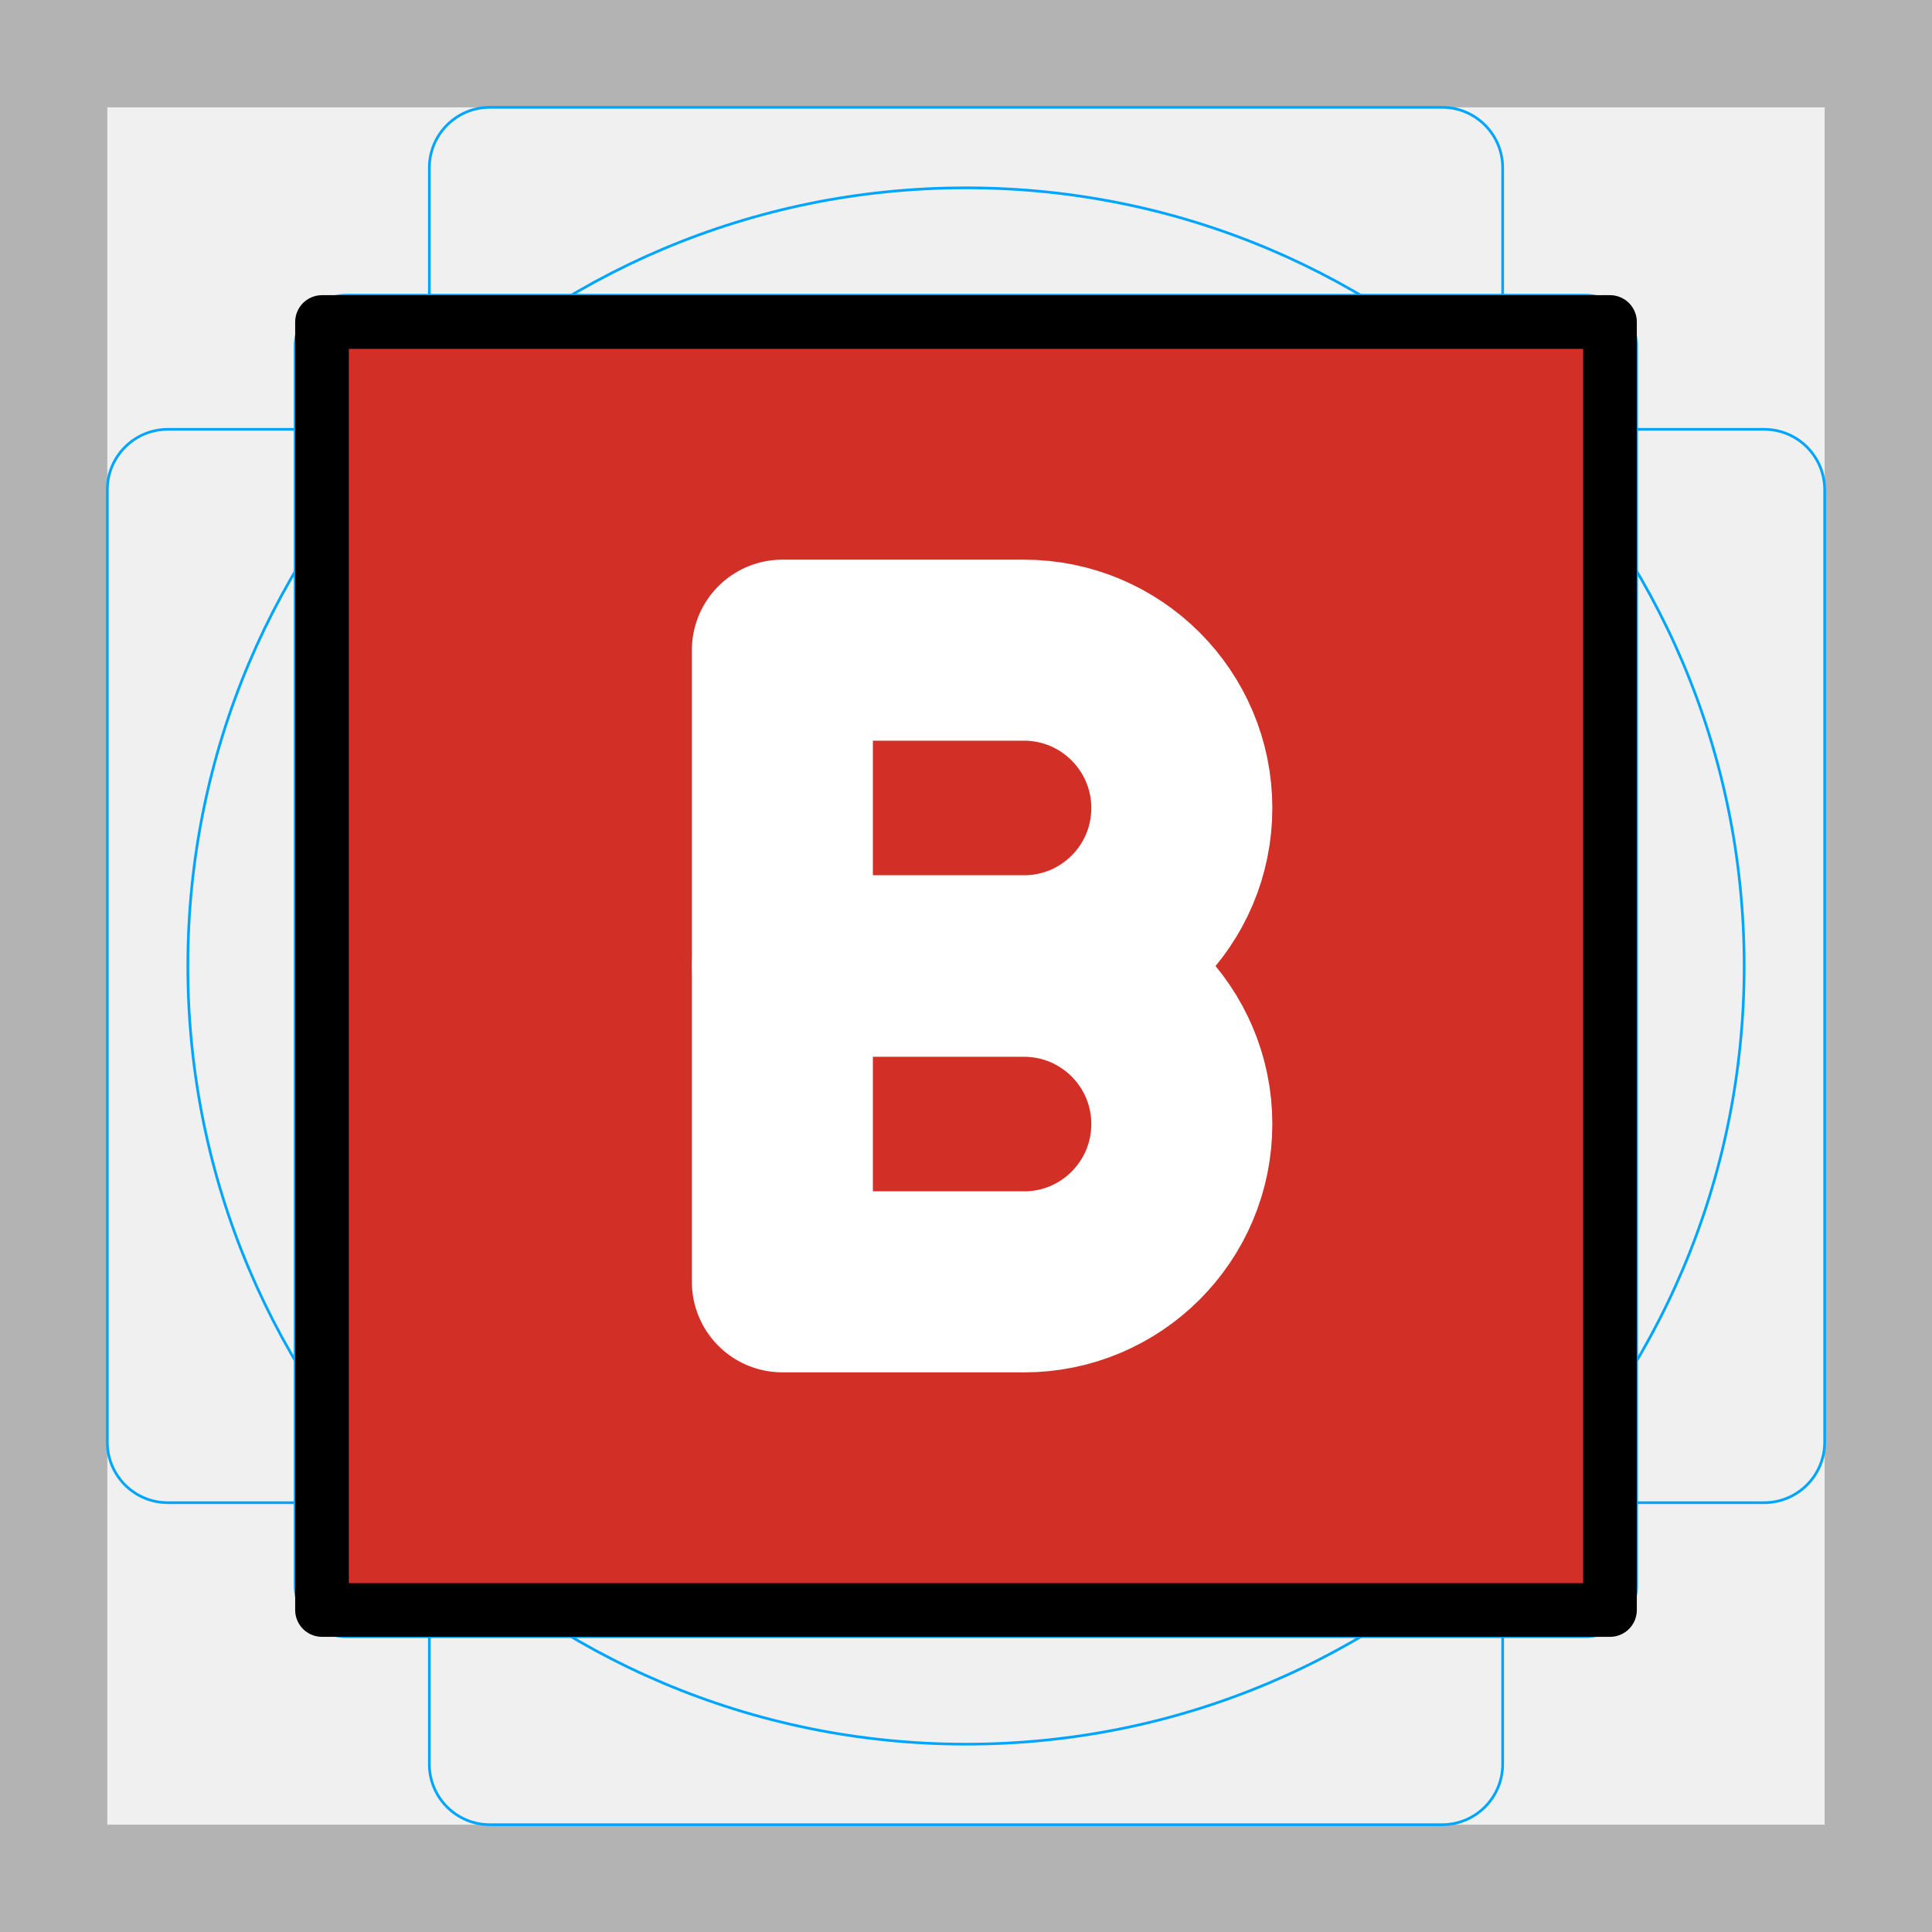
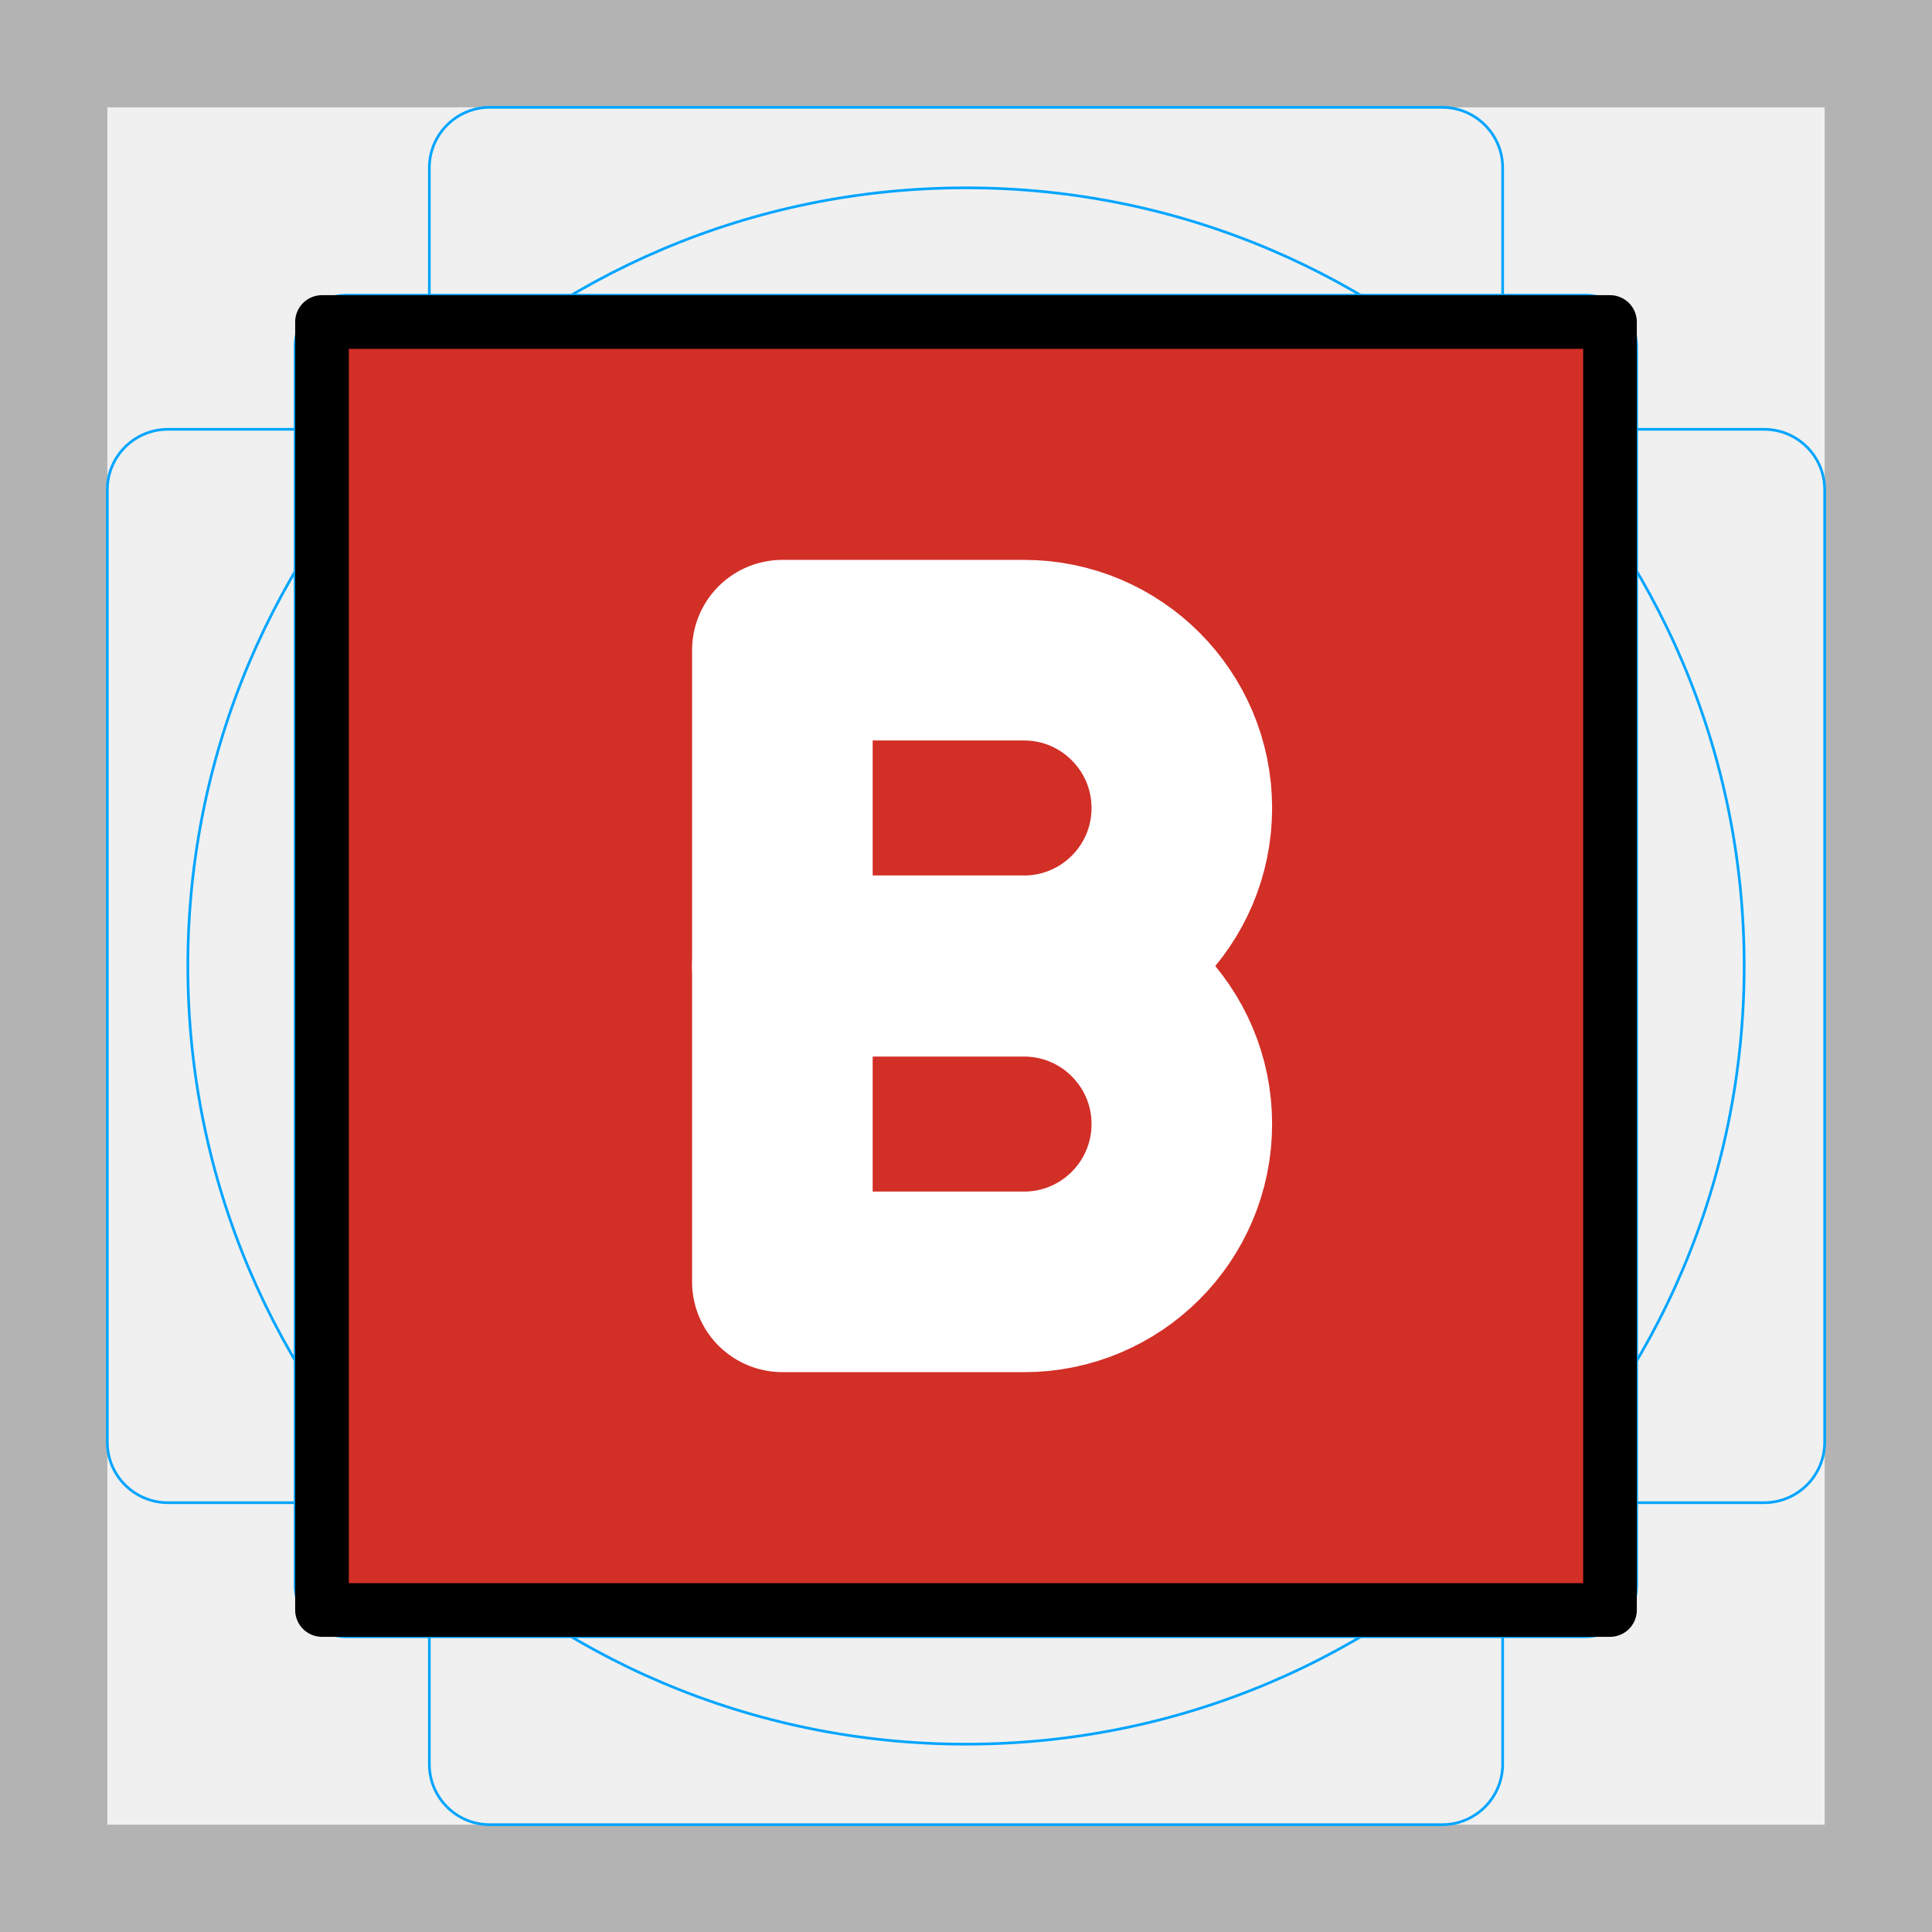
<svg xmlns="http://www.w3.org/2000/svg" id="emoji" version="1.1" viewBox="0 0 72 72">
  <g id="grid">
    <path d="m68 4v64h-64v-64h64m4-4h-72v72h72z" fill="#b3b3b3" />
    <path d="m12.92 11h46.15a1.923 1.923 0 0 1 1.923 1.923v46.15a1.923 1.923 0 0 1-1.923 1.923h-46.15a1.923 1.923 0 0 1-1.923-1.923v-46.15a1.923 1.923 0 0 1 1.923-1.923z" fill="none" stroke="#00a5ff" stroke-miterlimit="10" stroke-width=".1" />
    <rect x="16" y="4" width="40" height="64" rx="2.254" fill="none" stroke="#00a5ff" stroke-miterlimit="10" stroke-width=".1" />
    <rect transform="rotate(90,36,36)" x="16" y="4" width="40" height="64" rx="2.254" fill="none" stroke="#00a5ff" stroke-miterlimit="10" stroke-width=".1" />
    <circle cx="36" cy="36" r="29" fill="none" stroke="#00a5ff" stroke-miterlimit="10" stroke-width=".1" />
  </g>
+   <g id="line-supplement" clip-rule="evenodd" fill="none" stroke="#000" stroke-linecap="round" stroke-linejoin="round" stroke-miterlimit="10" stroke-width="6.746px">
+     <path d="m38.16 35.99h-9.003v-11.76h9.003c3.248 0 5.883 2.634 5.883 5.883s-2.634 5.879-5.883 5.879z" />
+     <path d="m38.16 47.77h-9.003v-11.76h9.003c3.248 0 5.883 2.631 5.883 5.879s-2.634 5.883-5.883 5.883z" />
+   </g>
  <g id="color">
    <rect x="12" y="12" width="48" height="47.83" fill="#d22f27" />
-   </g>
-   <g id="color-foreground" clip-rule="evenodd" fill="none" stroke="#fff" stroke-linecap="round" stroke-linejoin="round" stroke-miterlimit="10" stroke-width="6.746px">
-     <path d="m38.16 35.99h-9.003v-11.76h9.003c3.248 0 5.883 2.634 5.883 5.883s-2.634 5.879-5.883 5.879z" />
-     <path d="m38.16 47.77h-9.003v-11.76h9.003c3.248 0 5.883 2.631 5.883 5.879s-2.634 5.883-5.883 5.883z" />
+     <path d="m38.16 35.99h-9.003v-11.76h9.003c3.248 0 5.883 2.634 5.883 5.883s-2.634 5.879-5.883 5.879z" fill="none" stroke="#fff" stroke-linecap="round" stroke-linejoin="round" stroke-width="6.73" />
+     <path d="m38.16 47.77h-9.003v-11.76h9.003c3.248 0 5.883 2.631 5.883 5.879s-2.634 5.883-5.883 5.883z" fill="none" stroke="#fff" stroke-linecap="round" stroke-linejoin="round" stroke-width="6.73" />
  </g>
  <g id="line">
    <rect x="12" y="12" width="48" height="48" fill="none" stroke="#000" stroke-linecap="round" stroke-linejoin="round" stroke-width="2" />
  </g>
</svg>
